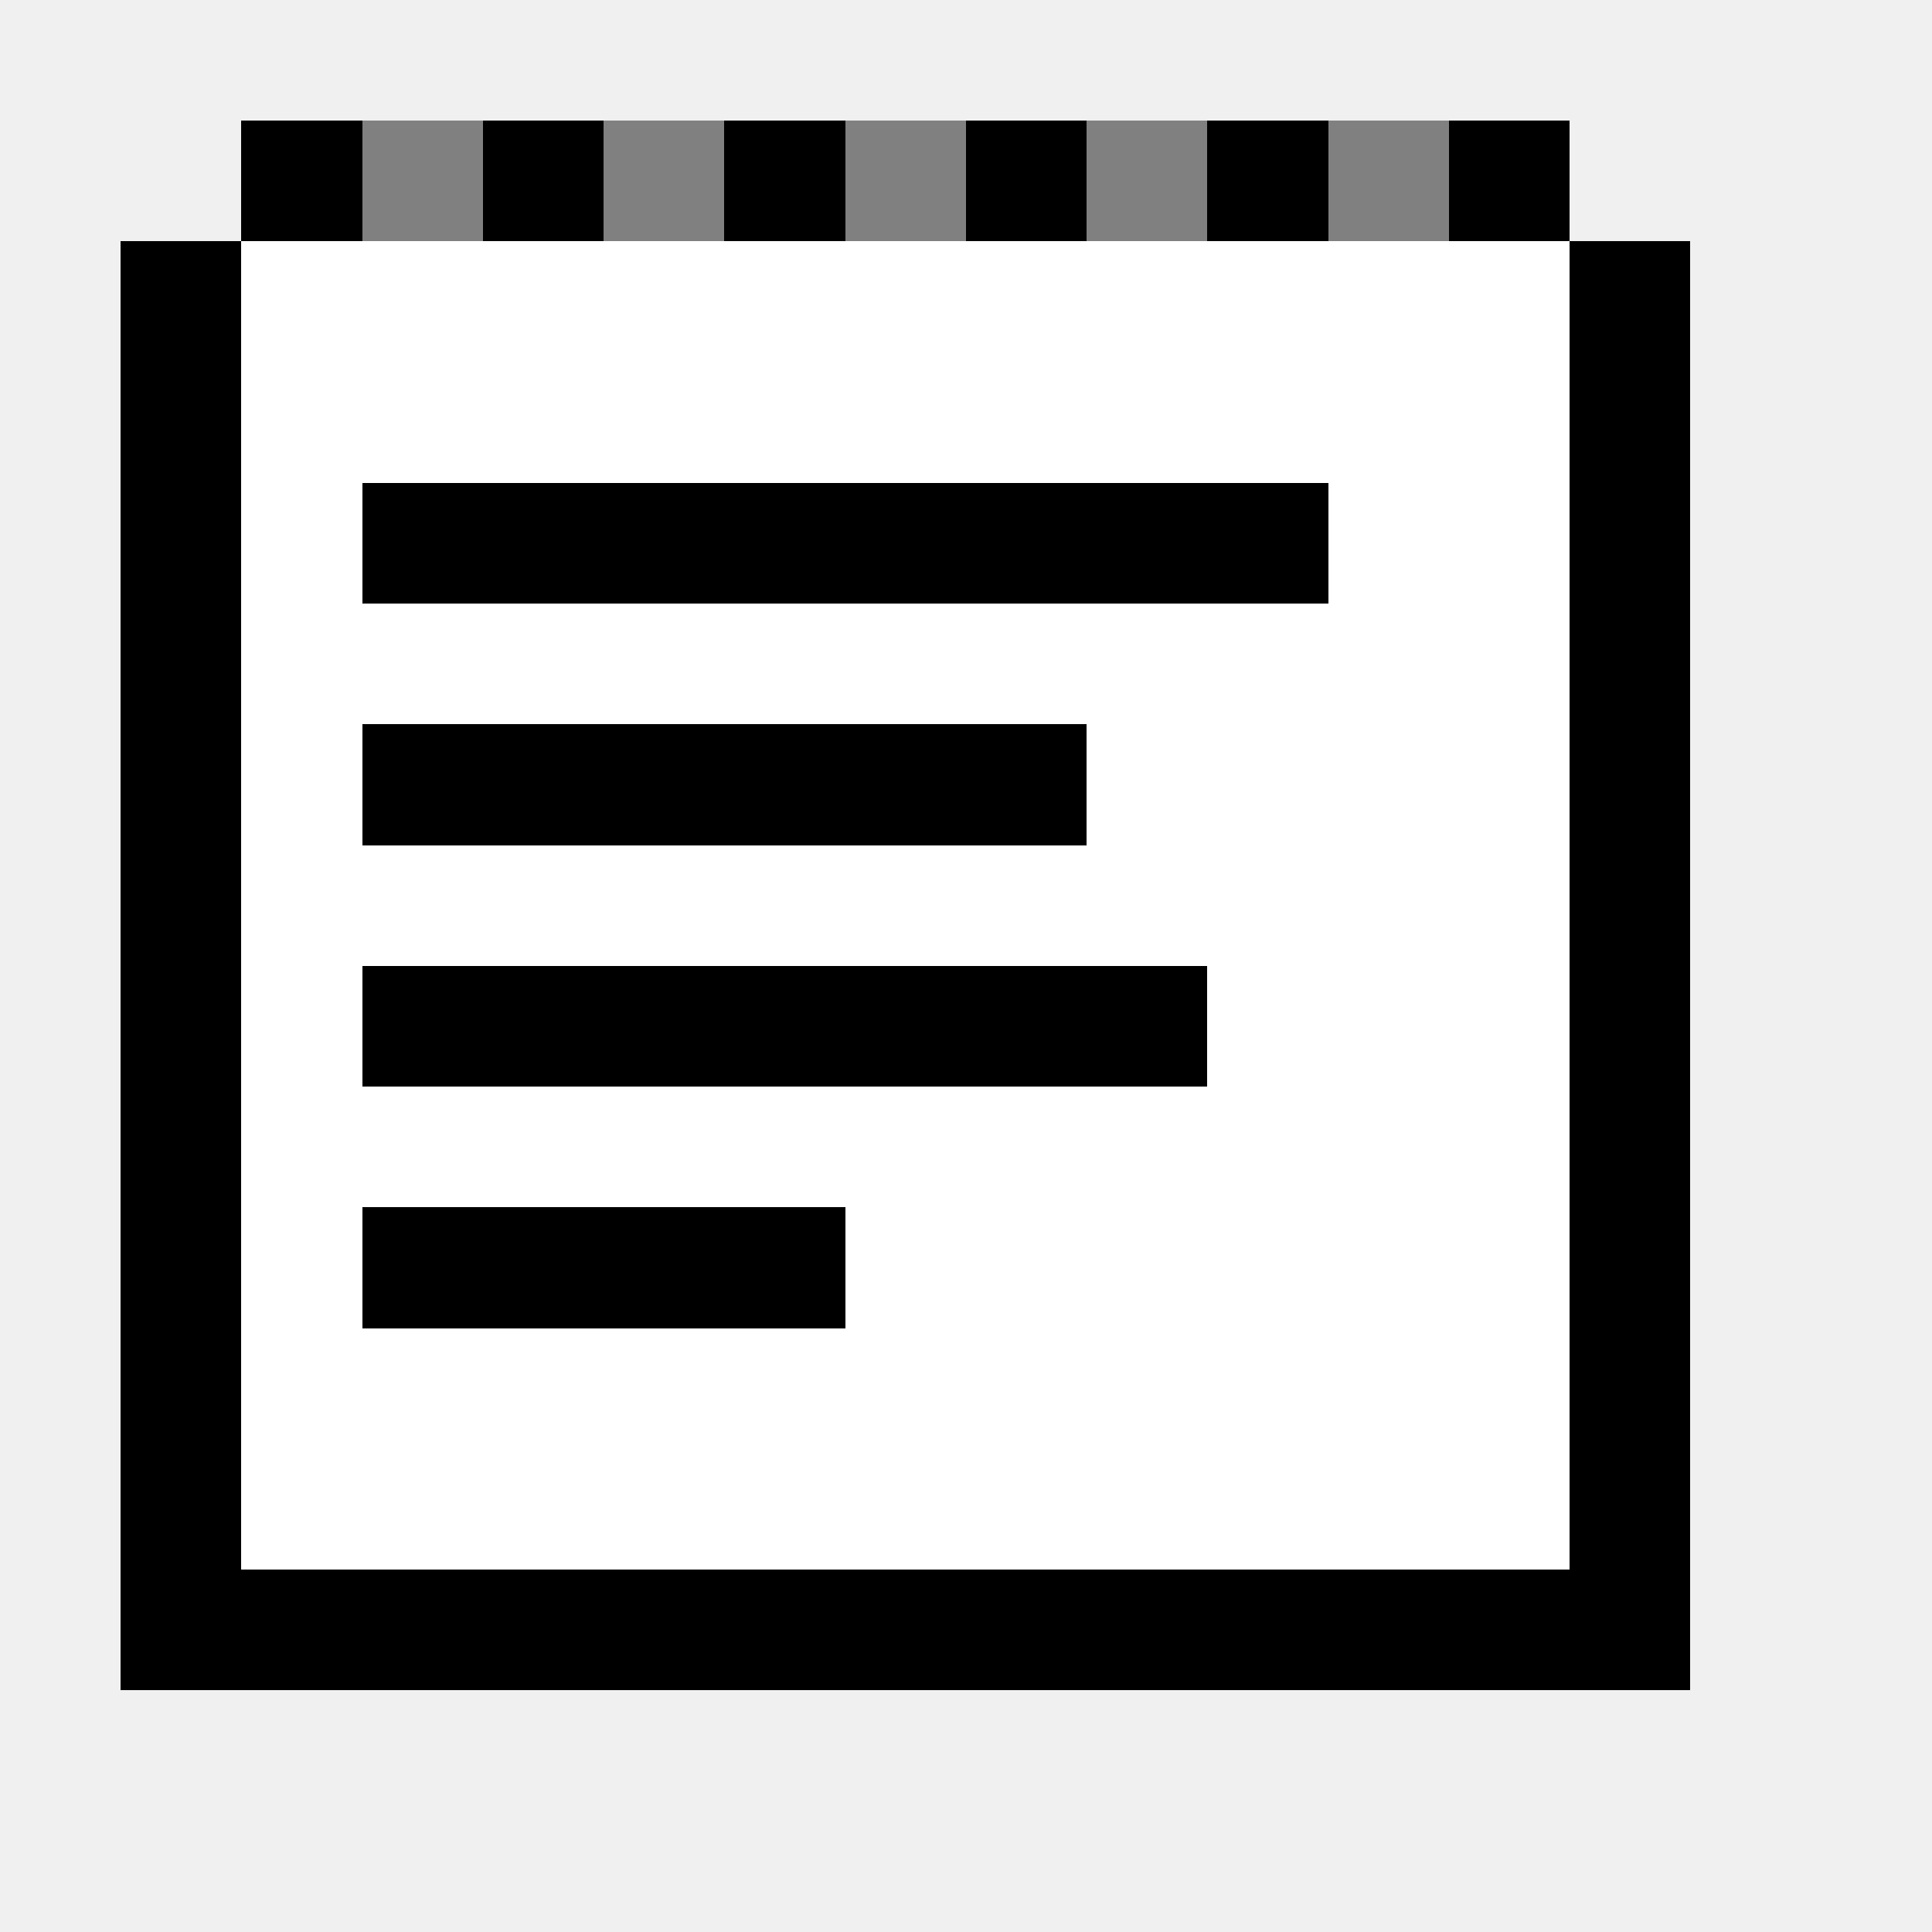
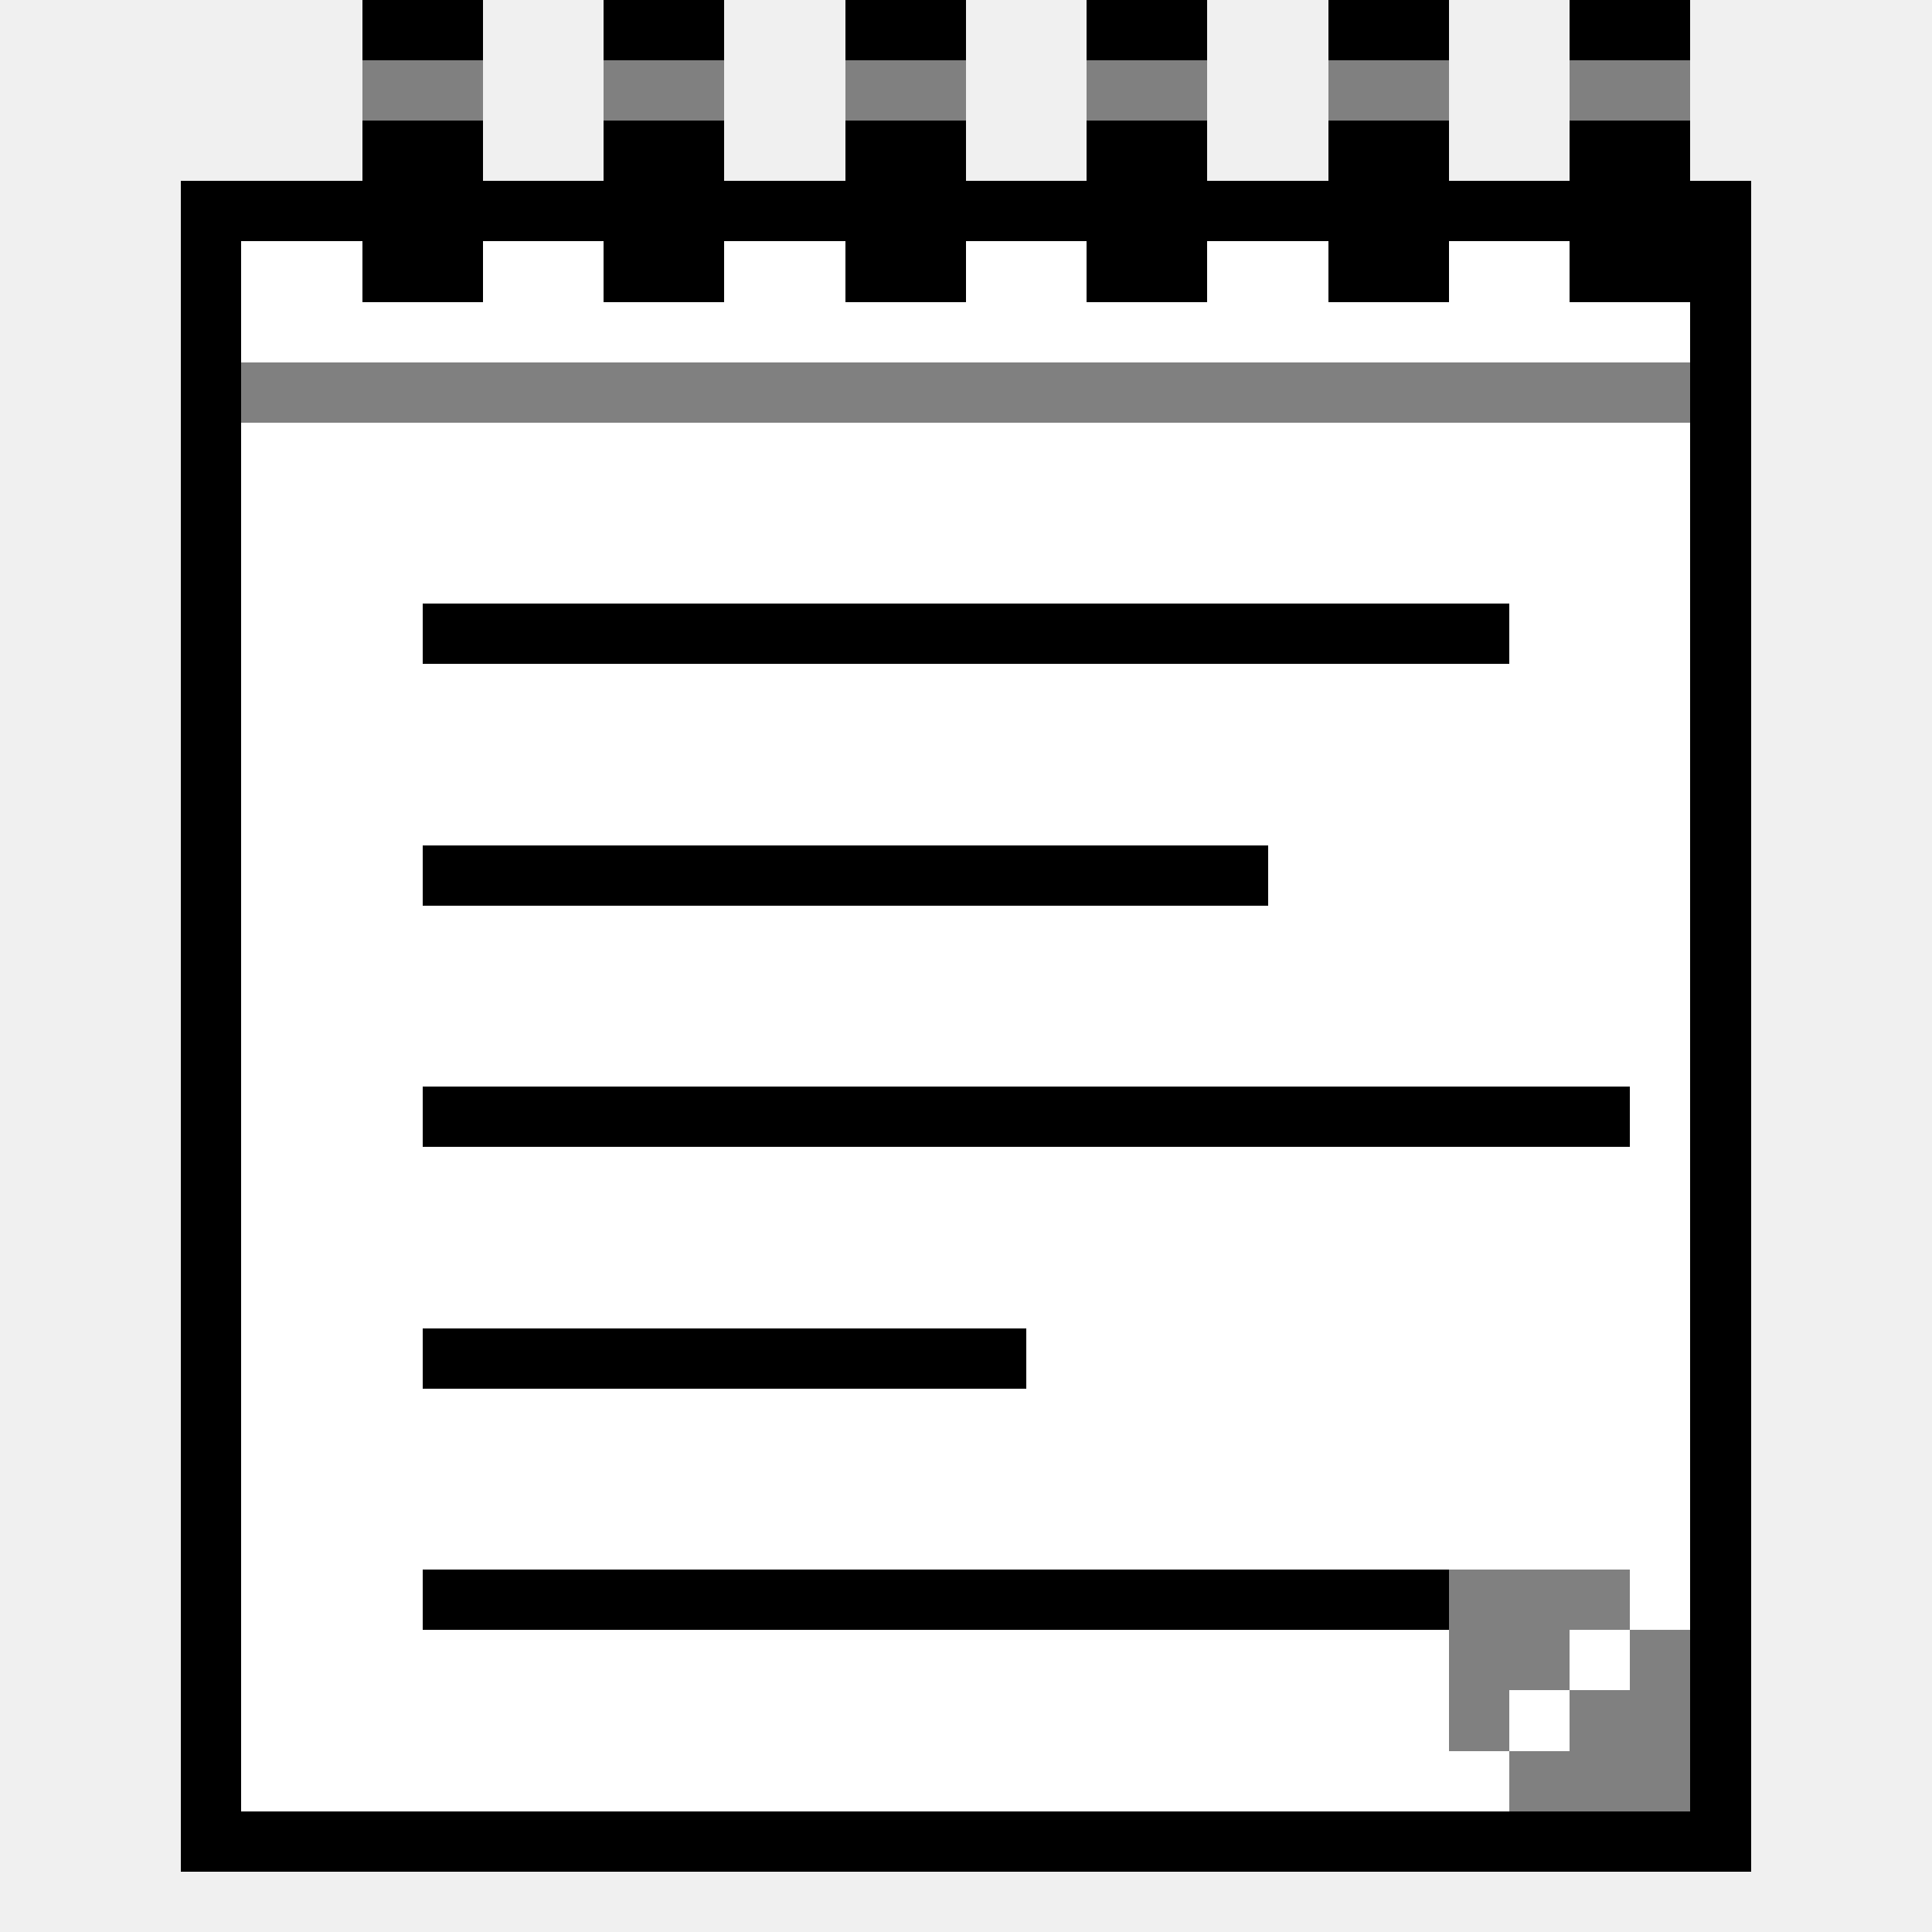
<svg xmlns="http://www.w3.org/2000/svg" width="32" height="32" viewBox="0 0 32 32" shape-rendering="crispEdges">
-   <path fill="#000000" d="M4 2h2v2h-2zM8 2h2v2h-2zM12 2h2v2h-2zM16 2h2v2h-2zM20 2h2v2h-2zM24 2h2v2h-2zM2 4h2v2h-2zM26 4h2v2h-2zM2 6h2v2h-2zM26 6h2v2h-2zM2 8h2v2h-2zM6 8h16v2h-16zM26 8h2v2h-2zM2 10h2v2h-2zM26 10h2v2h-2zM2 12h2v2h-2zM6 12h12v2h-12zM26 12h2v2h-2zM2 14h2v2h-2zM26 14h2v2h-2zM2 16h2v2h-2zM6 16h14v2h-14zM26 16h2v2h-2zM2 18h2v2h-2zM26 18h2v2h-2zM2 20h2v2h-2zM6 20h8v2h-8zM26 20h2v2h-2zM2 22h2v2h-2zM26 22h2v2h-2zM2 24h2v2h-2zM26 24h2v2h-2zM2 26h26v2h-26z" />
-   <path fill="#808080" d="M6 2h2v2h-2zM10 2h2v2h-2zM14 2h2v2h-2zM18 2h2v2h-2zM22 2h2v2h-2z" />
-   <path fill="#ffffff" d="M4 4h22v2h-22zM4 6h22v2h-22zM4 8h2v2h-2zM22 8h4v2h-4zM4 10h22v2h-22zM4 12h2v2h-2zM18 12h8v2h-8zM4 14h22v2h-22zM4 16h2v2h-2zM20 16h6v2h-6zM4 18h22v2h-22zM4 20h2v2h-2zM14 20h12v2h-12zM4 22h22v2h-22zM4 24h22v2h-22z" />
+   <path fill="#000000" d="M6 0h2v1h-2zM10 0h2v1h-2zM14 0h2v1h-2zM18 0h2v1h-2zM22 0h2v1h-2zM26 0h2v1h-2zM6 2h2v1h-2zM10 2h2v1h-2zM14 2h2v1h-2zM18 2h2v1h-2zM22 2h2v1h-2zM26 2h2v1h-2zM3 3h26v1h-26zM3 4h1v1h-1zM6 4h2v1h-2zM10 4h2v1h-2zM14 4h2v1h-2zM18 4h2v1h-2zM22 4h2v1h-2zM26 4h3v1h-3zM3 5h1v1h-1zM28 5h1v1h-1zM3 6h1v1h-1zM28 6h1v1h-1zM3 7h1v1h-1zM28 7h1v1h-1zM3 8h1v1h-1zM28 8h1v1h-1zM3 9h1v1h-1zM28 9h1v1h-1zM3 10h1v1h-1zM7 10h18v1h-18zM28 10h1v1h-1zM3 11h1v1h-1zM28 11h1v1h-1zM3 12h1v1h-1zM28 12h1v1h-1zM3 13h1v1h-1zM28 13h1v1h-1zM3 14h1v1h-1zM7 14h14v1h-14zM28 14h1v1h-1zM3 15h1v1h-1zM28 15h1v1h-1zM3 16h1v1h-1zM28 16h1v1h-1zM3 17h1v1h-1zM28 17h1v1h-1zM3 18h1v1h-1zM7 18h20v1h-20zM28 18h1v1h-1zM3 19h1v1h-1zM28 19h1v1h-1zM3 20h1v1h-1zM28 20h1v1h-1zM3 21h1v1h-1zM28 21h1v1h-1zM3 22h1v1h-1zM7 22h10v1h-10zM28 22h1v1h-1zM3 23h1v1h-1zM28 23h1v1h-1zM3 24h1v1h-1zM28 24h1v1h-1zM3 25h1v1h-1zM28 25h1v1h-1zM3 26h1v1h-1zM7 26h17v1h-17zM28 26h1v1h-1zM3 27h1v1h-1zM28 27h1v1h-1zM3 28h1v1h-1zM28 28h1v1h-1zM3 29h1v1h-1zM28 29h1v1h-1zM3 30h26v1h-26z" />
+   <path fill="#808080" d="M6 1h2v1h-2zM10 1h2v1h-2zM14 1h2v1h-2zM18 1h2v1h-2zM22 1h2v1h-2zM26 1h2v1h-2zM4 6h24v1h-24zM24 26h3v1h-3zM24 27h2v1h-2zM27 27h1v1h-1zM24 28h1v1h-1zM26 28h2v1h-2zM25 29h3v1h-3z" />
+   <path fill="#ffffff" d="M4 4h2v1h-2zM8 4h2v1h-2zM12 4h2v1h-2zM16 4h2v1h-2zM20 4h2v1h-2zM24 4h2v1h-2zM4 5h24v1h-24zM4 7h24v1h-24zM4 8h24v1h-24zM4 9h24v1h-24zM4 10h3v1h-3zM25 10h3v1h-3zM4 11h24v1h-24zM4 12h24v1h-24zM4 13h24v1h-24zM4 14h3v1h-3zM21 14h7v1h-7zM4 15h24v1h-24zM4 16h24v1h-24zM4 17h24v1h-24zM4 18h3v1h-3zM27 18h1v1h-1zM4 19h24v1h-24zM4 20h24v1h-24zM4 21h24v1h-24zM4 22h3v1h-3zM17 22h11v1h-11zM4 23h24v1h-24zM4 24h24v1h-24zM4 25h24v1h-24zM4 26h3v1h-3zM27 26h1v1h-1zM4 27h20v1h-20zM26 27h1v1h-1zM4 28h20v1h-20zM25 28h1v1h-1zM4 29h21v1h-21z" />
</svg>
